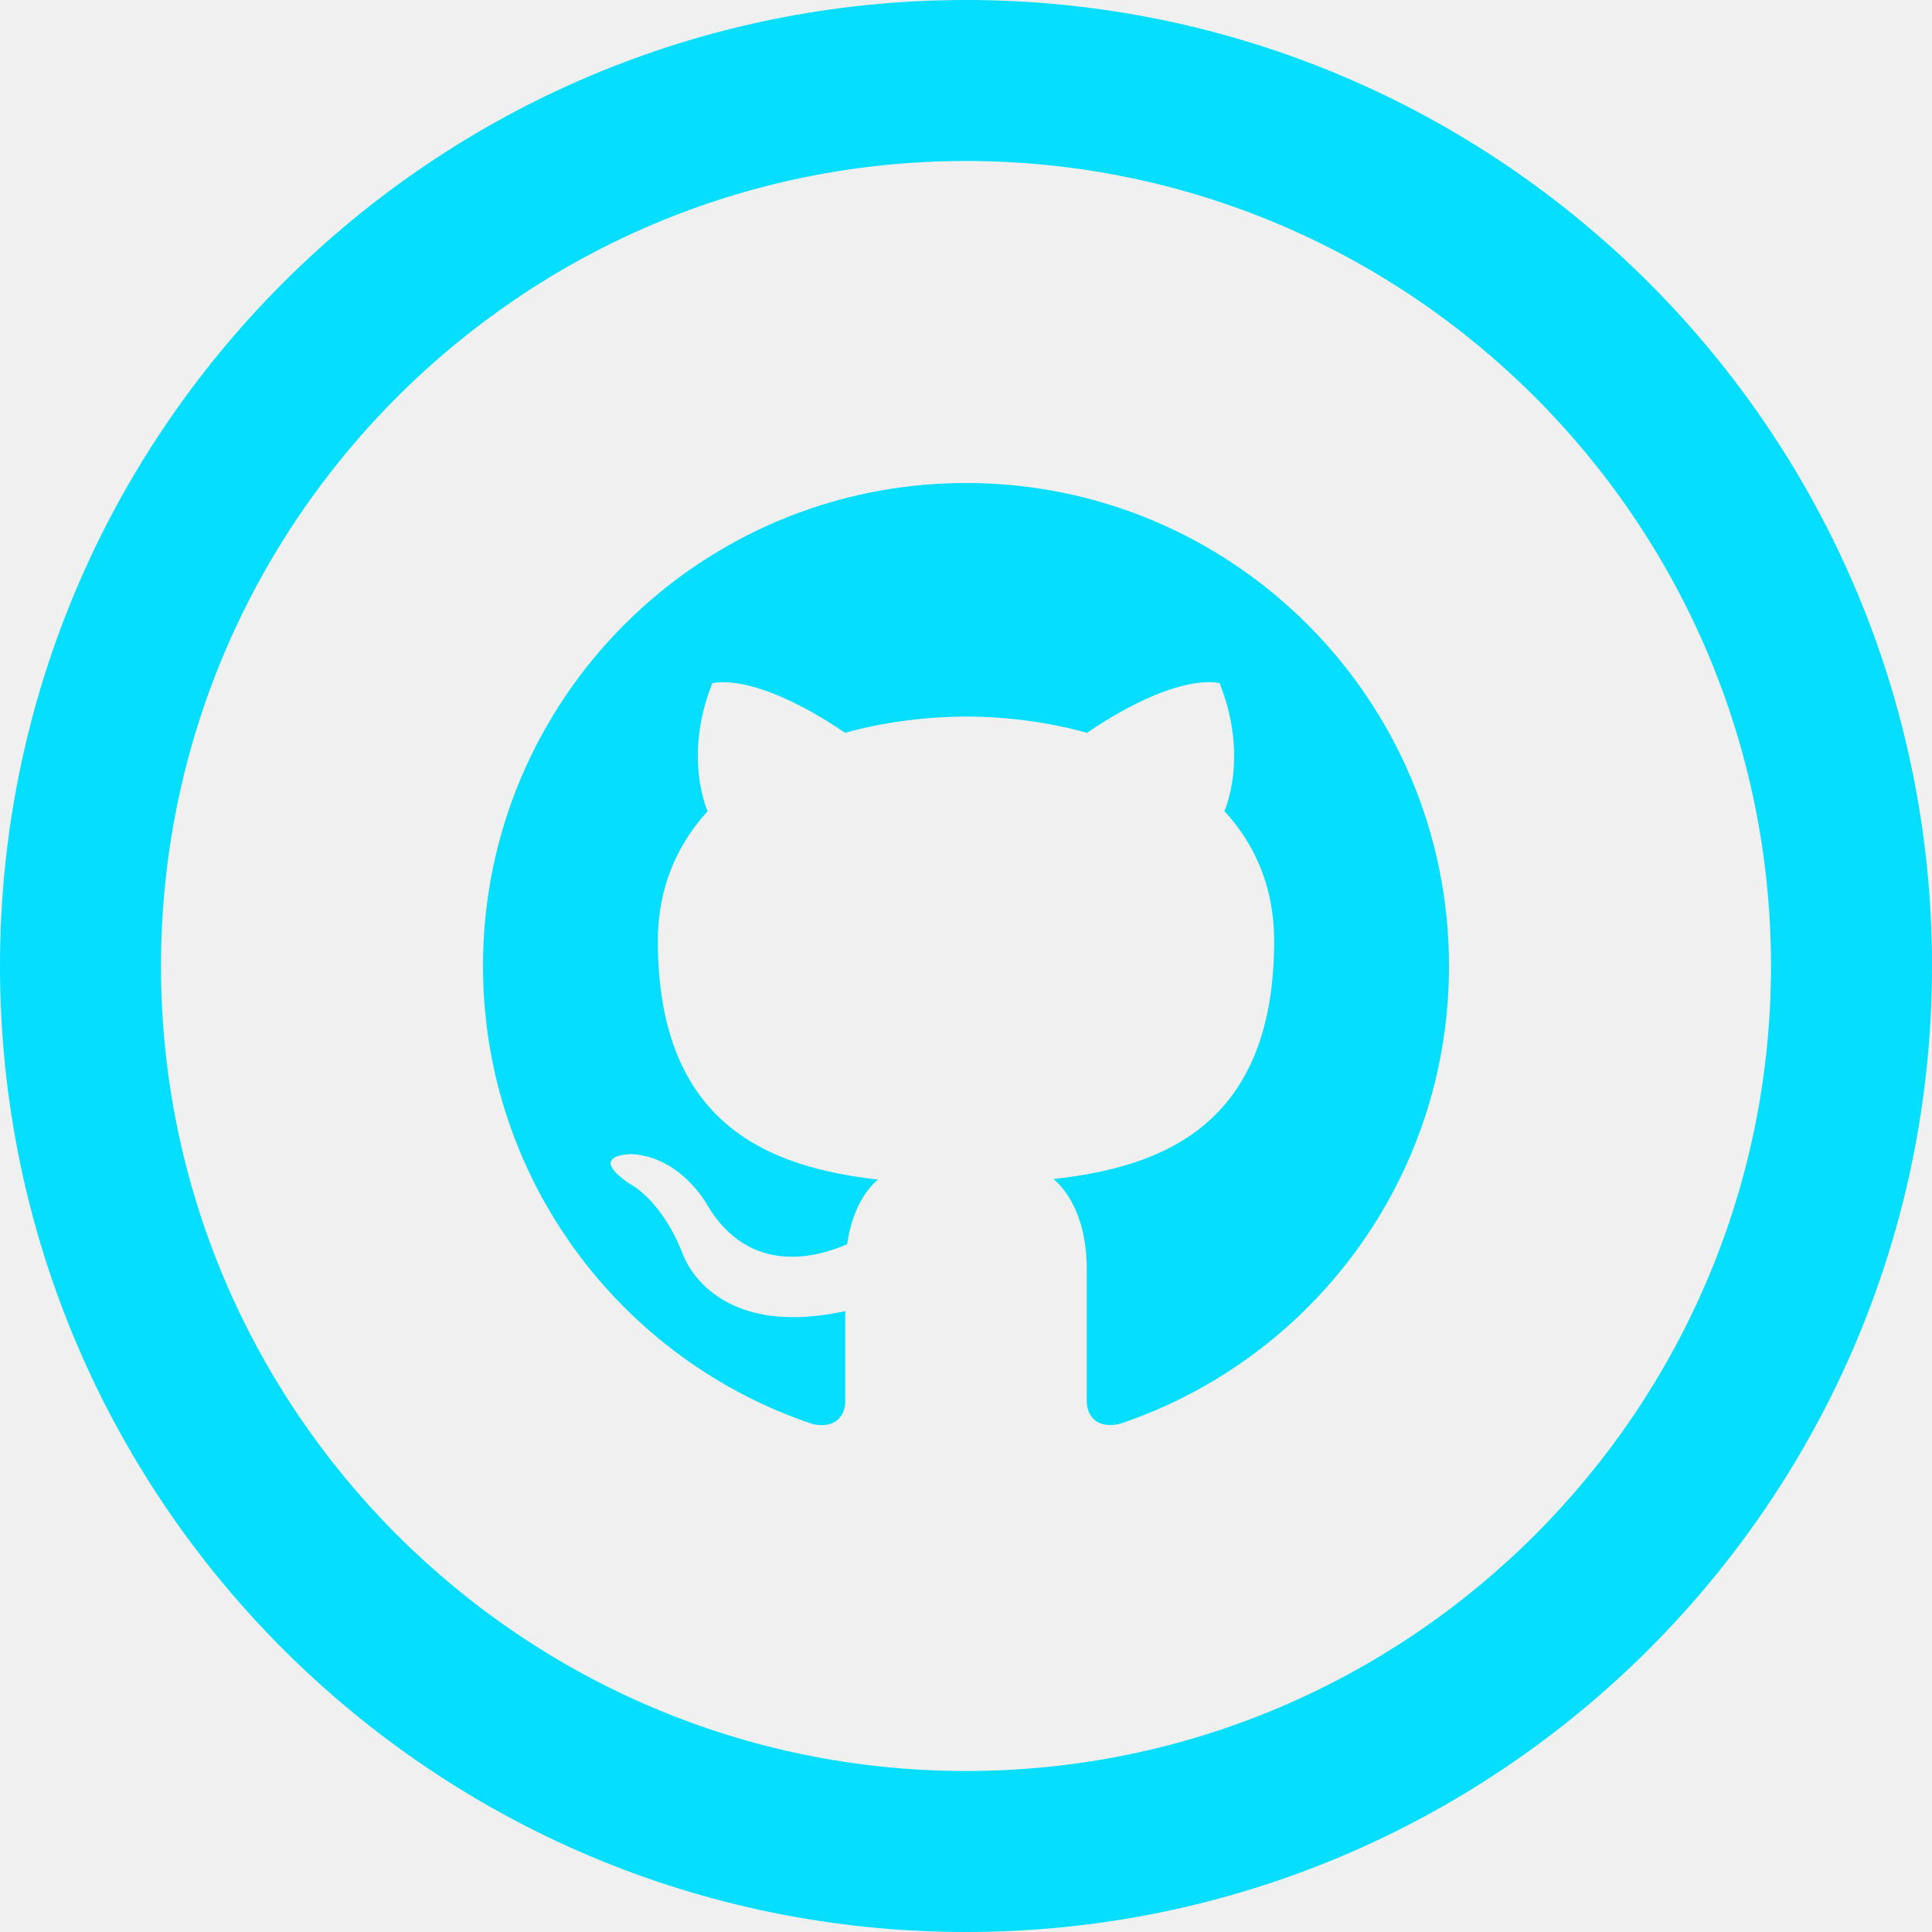
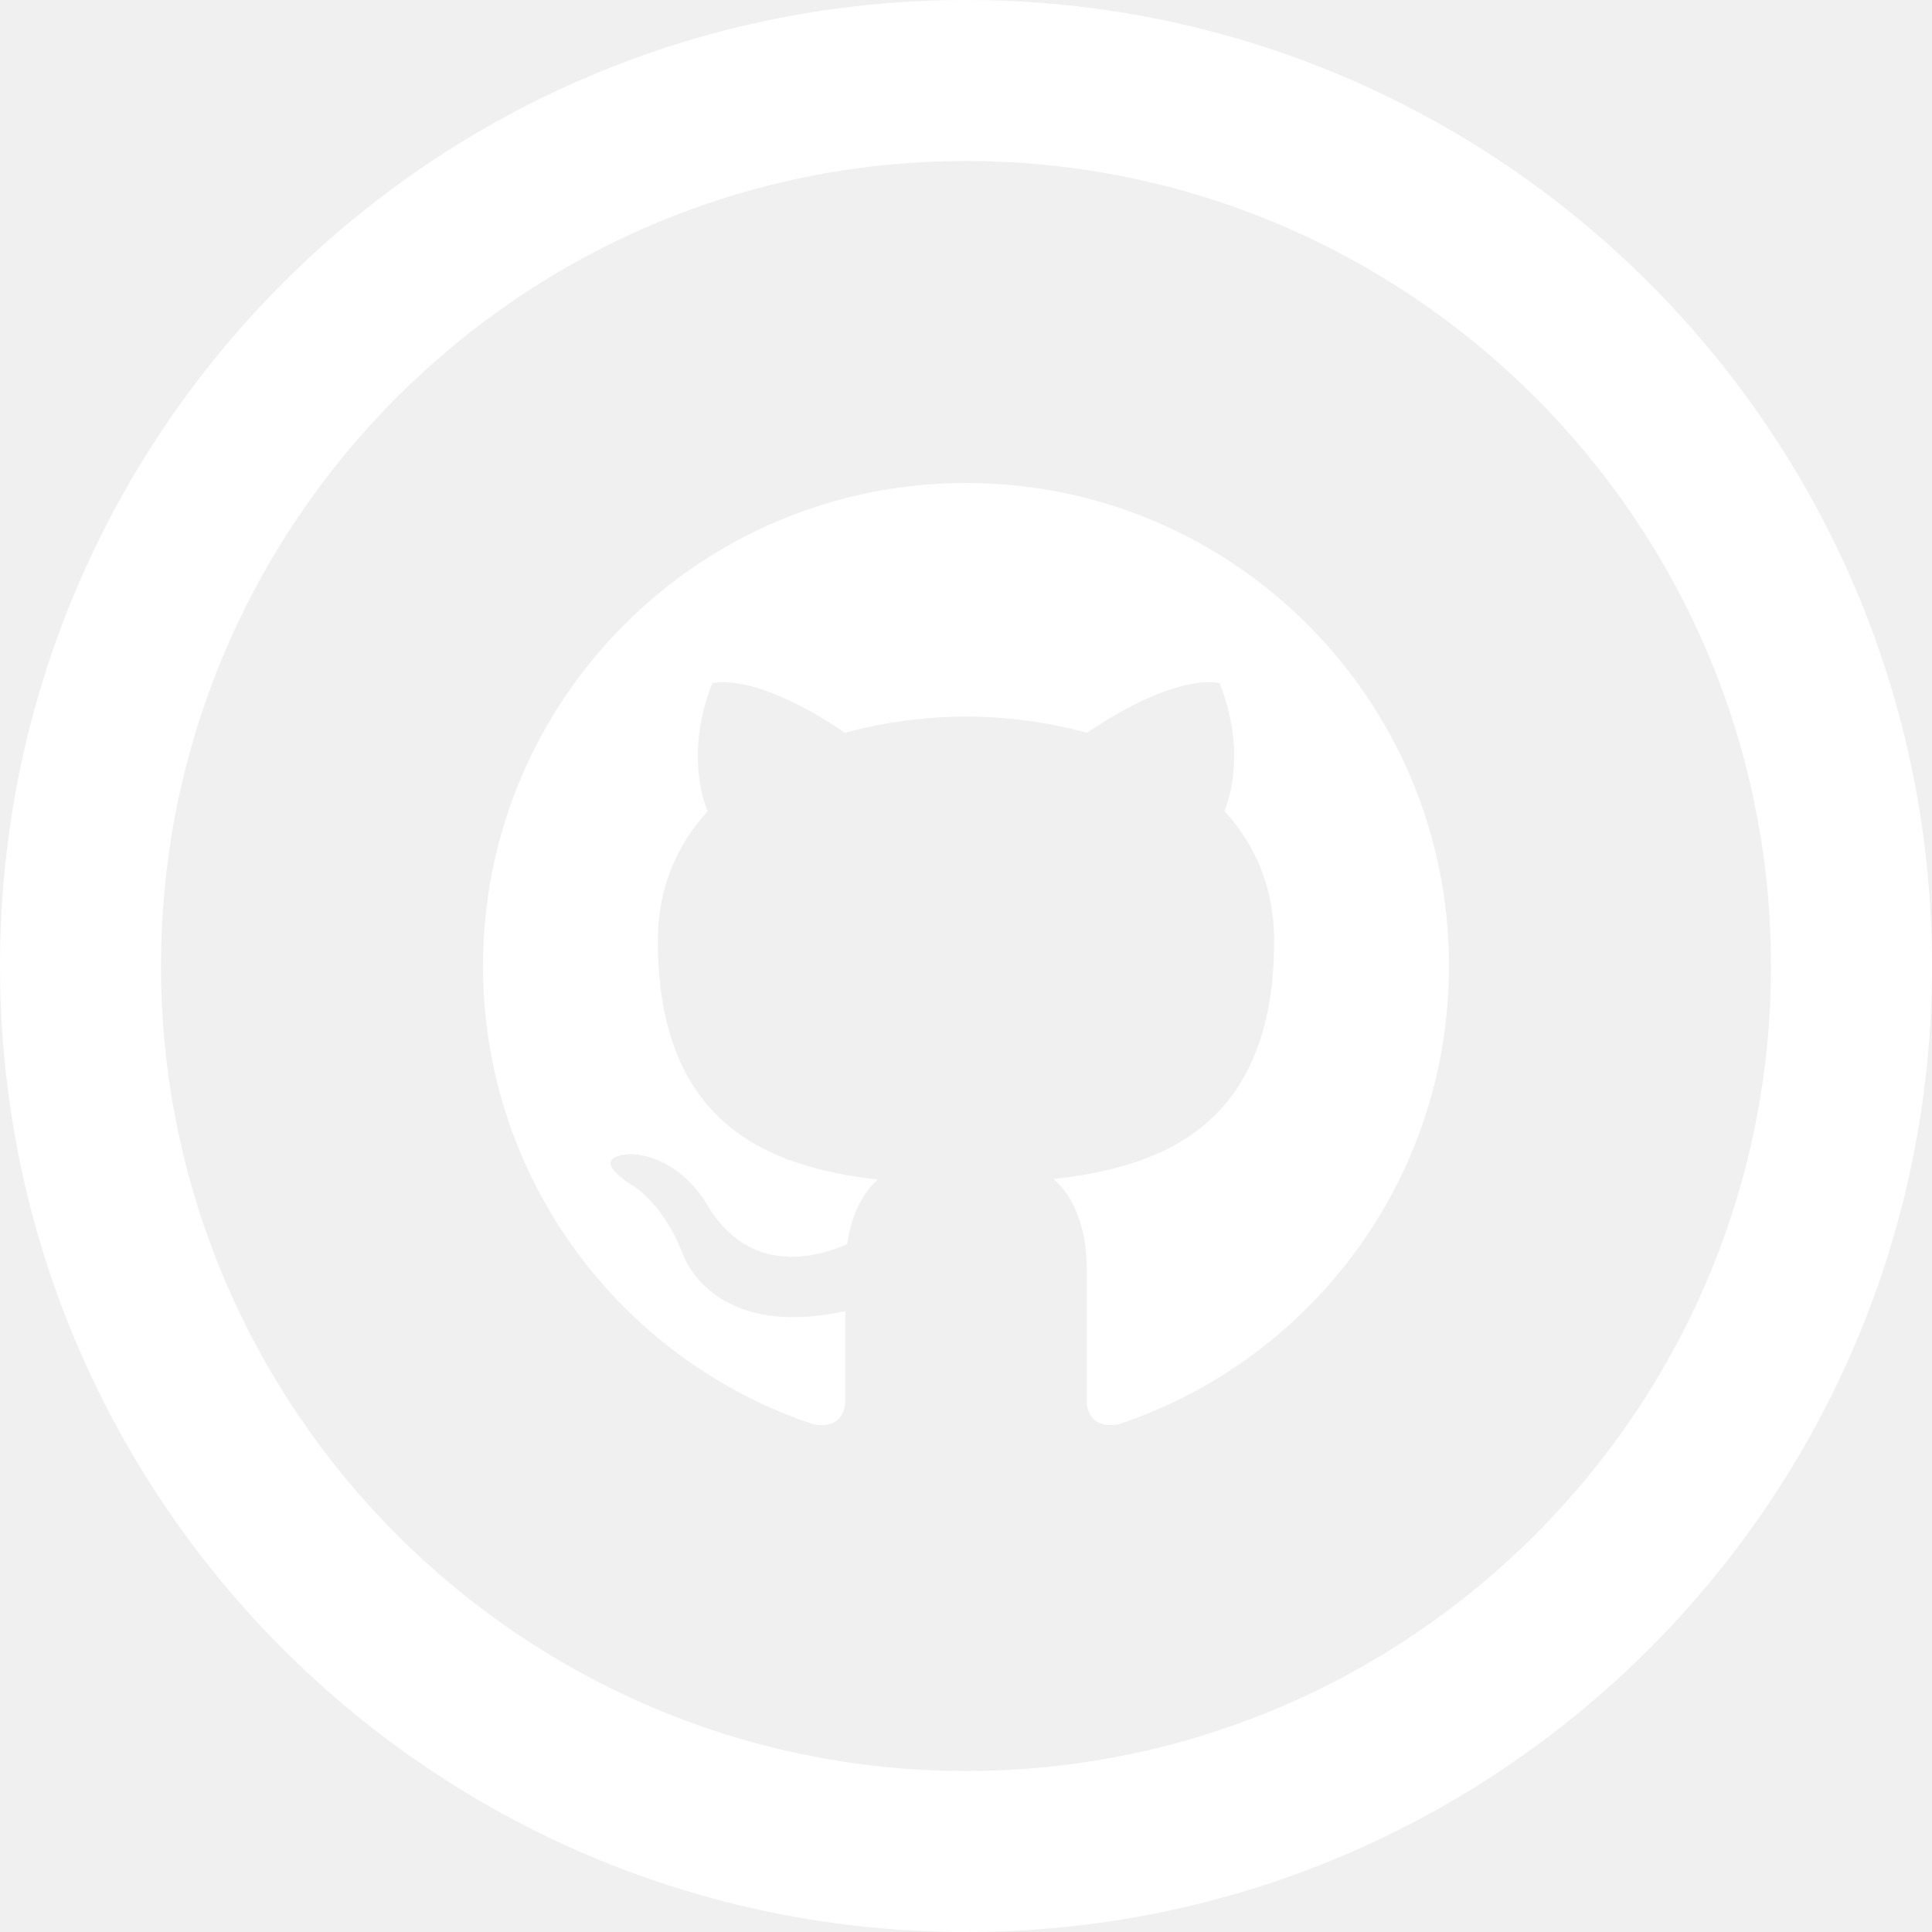
- <svg xmlns="http://www.w3.org/2000/svg" width="24" height="24" viewBox="0 0 24 24" fill="#05DEFF">
+ <svg xmlns="http://www.w3.org/2000/svg" width="24" height="24" viewBox="0 0 24 24" fill="#fff">
  <path d="M12 2c5.514 0 10 4.486 10 10s-4.486 10-10 10-10-4.486-10-10 4.486-10 10-10zm0-2c-6.627 0-12 5.373-12 12s5.373 12 12 12 12-5.373 12-12-5.373-12-12-12zm0 6c-3.313 0-6 2.686-6 6 0 2.651 1.719 4.9 4.104 5.693.3.056.396-.13.396-.289v-1.117c-1.669.363-2.017-.707-2.017-.707-.272-.693-.666-.878-.666-.878-.544-.373.041-.365.041-.365.603.042.92.619.92.619.535.917 1.403.652 1.746.499.054-.388.209-.652.381-.802-1.333-.152-2.733-.667-2.733-2.965 0-.655.234-1.19.618-1.61-.062-.153-.268-.764.058-1.59 0 0 .504-.161 1.65.615.479-.133.992-.199 1.502-.202.51.002 1.023.069 1.503.202 1.146-.776 1.648-.615 1.648-.615.327.826.121 1.437.06 1.588.385.42.617.955.617 1.61 0 2.305-1.404 2.812-2.74 2.96.216.186.412.551.412 1.111v1.646c0 .16.096.347.4.288 2.383-.793 4.1-3.041 4.1-5.691 0-3.314-2.687-6-6-6z" />
</svg>
